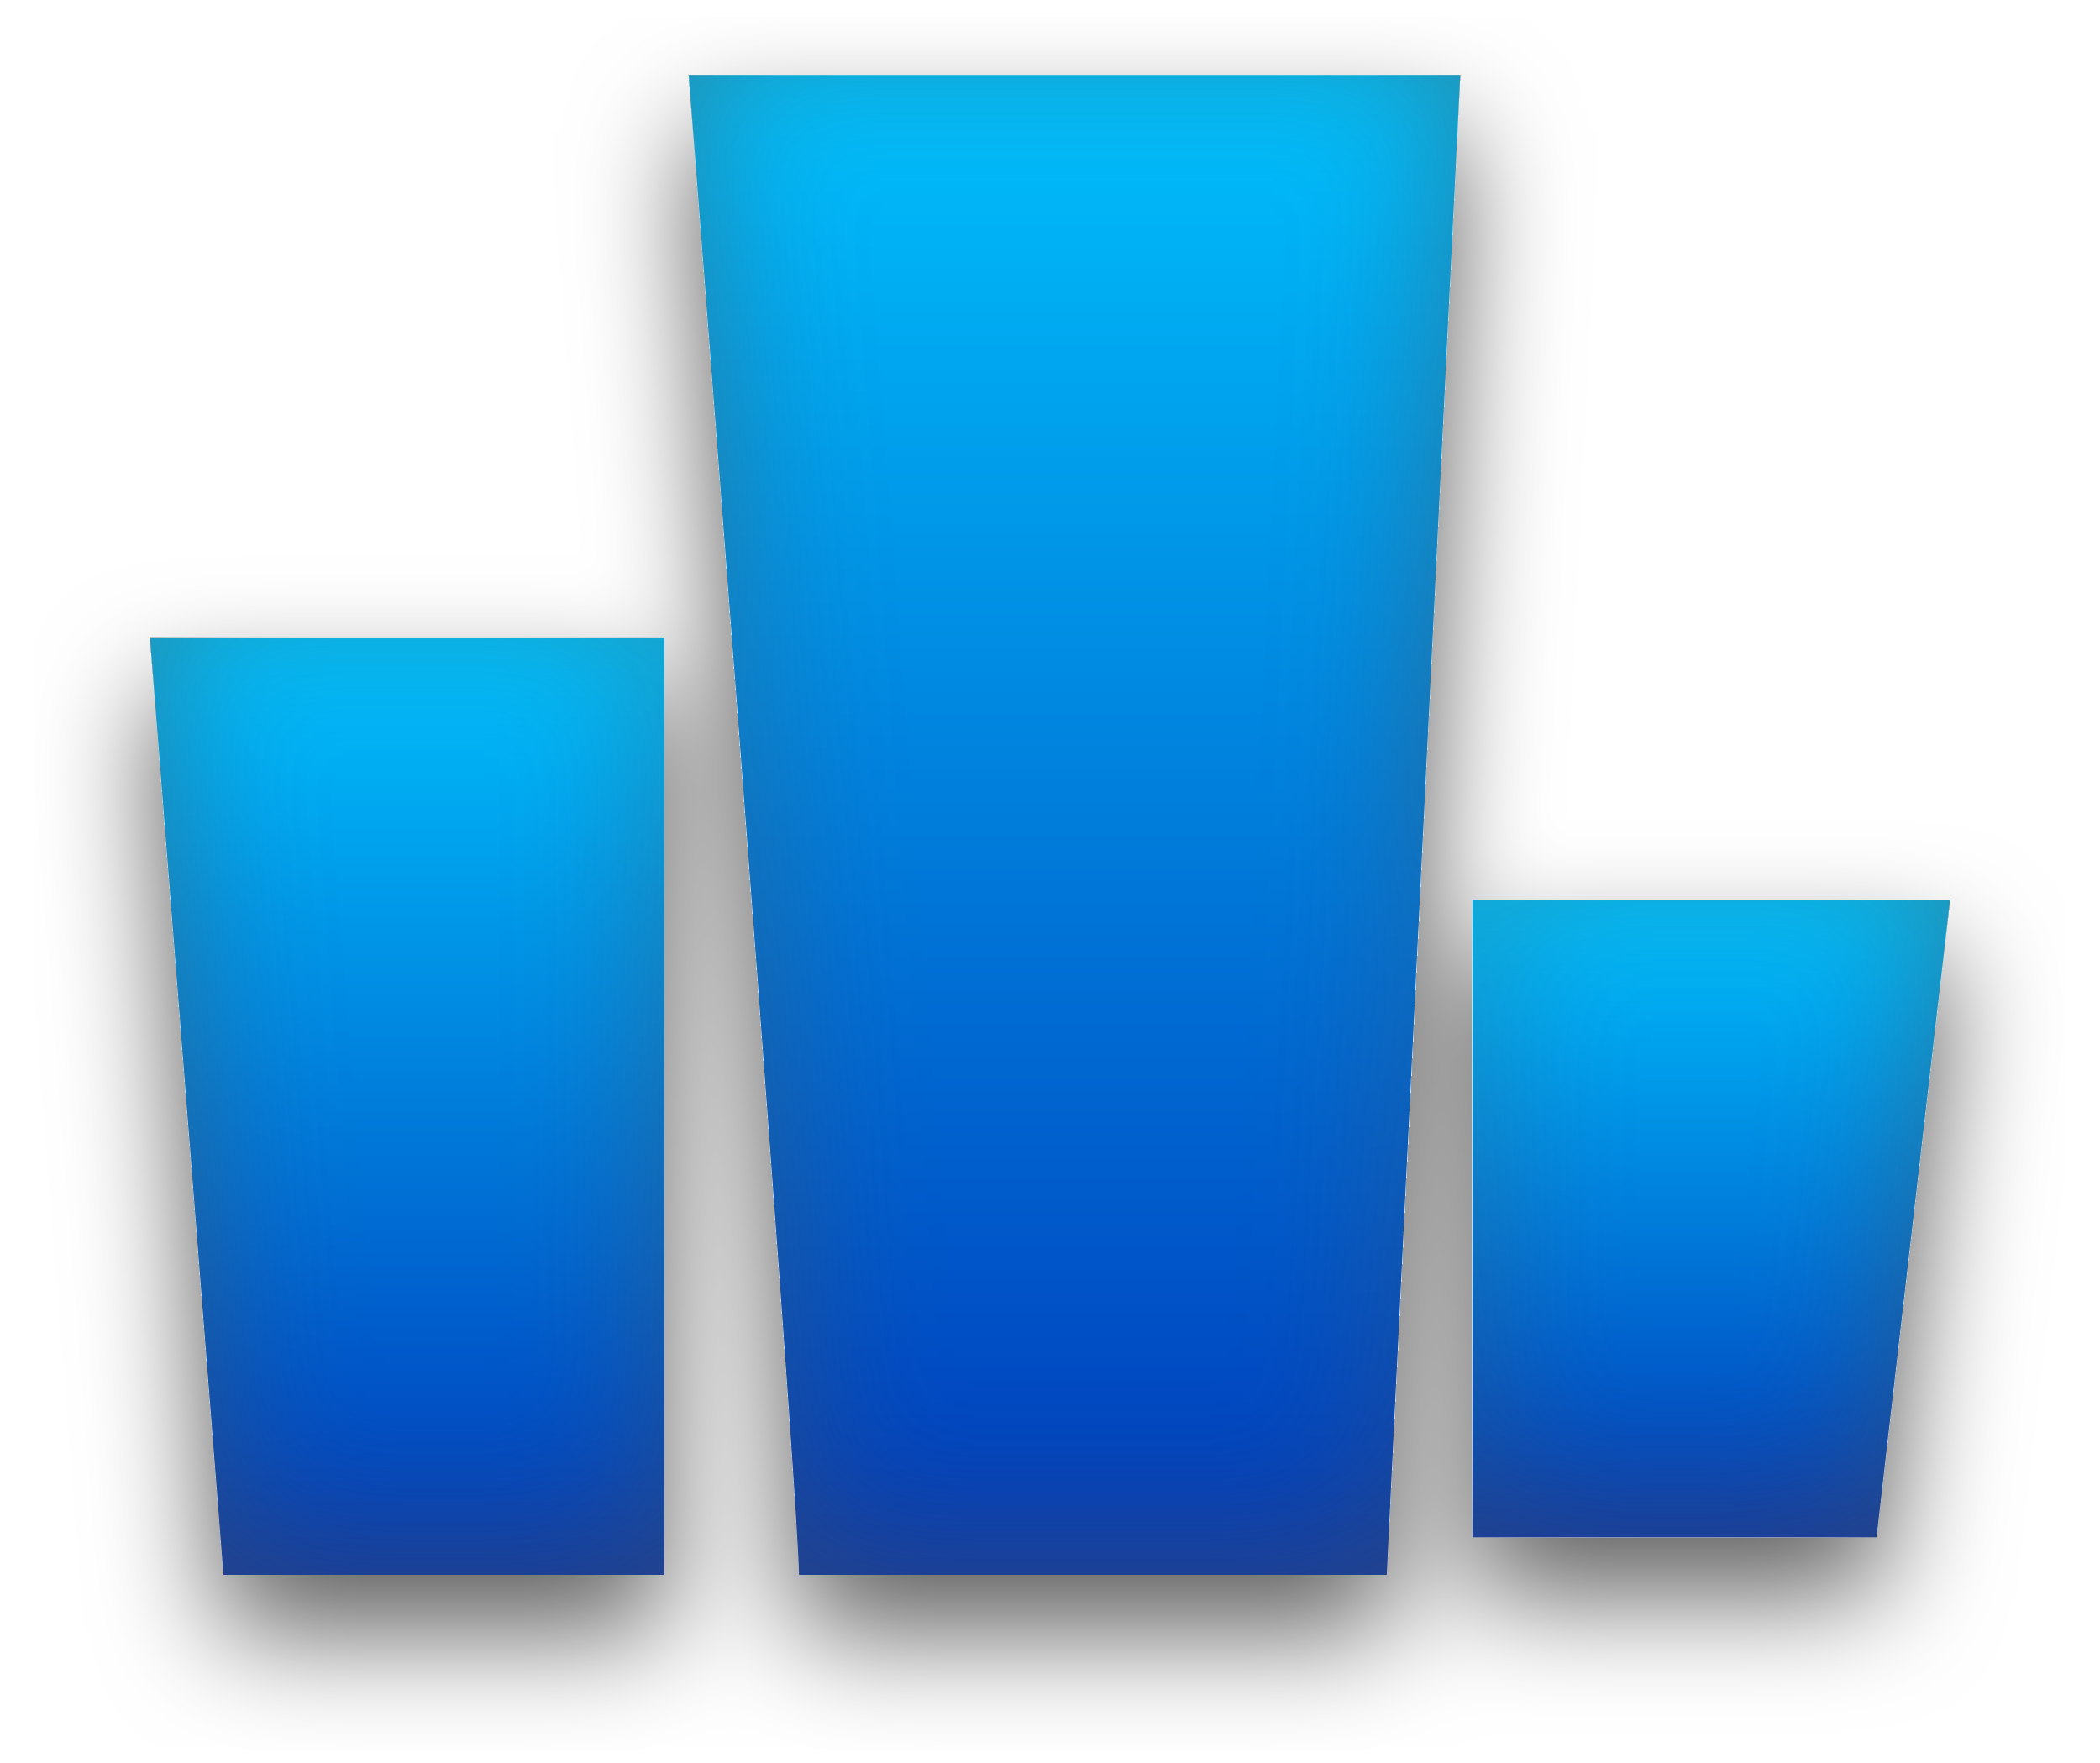
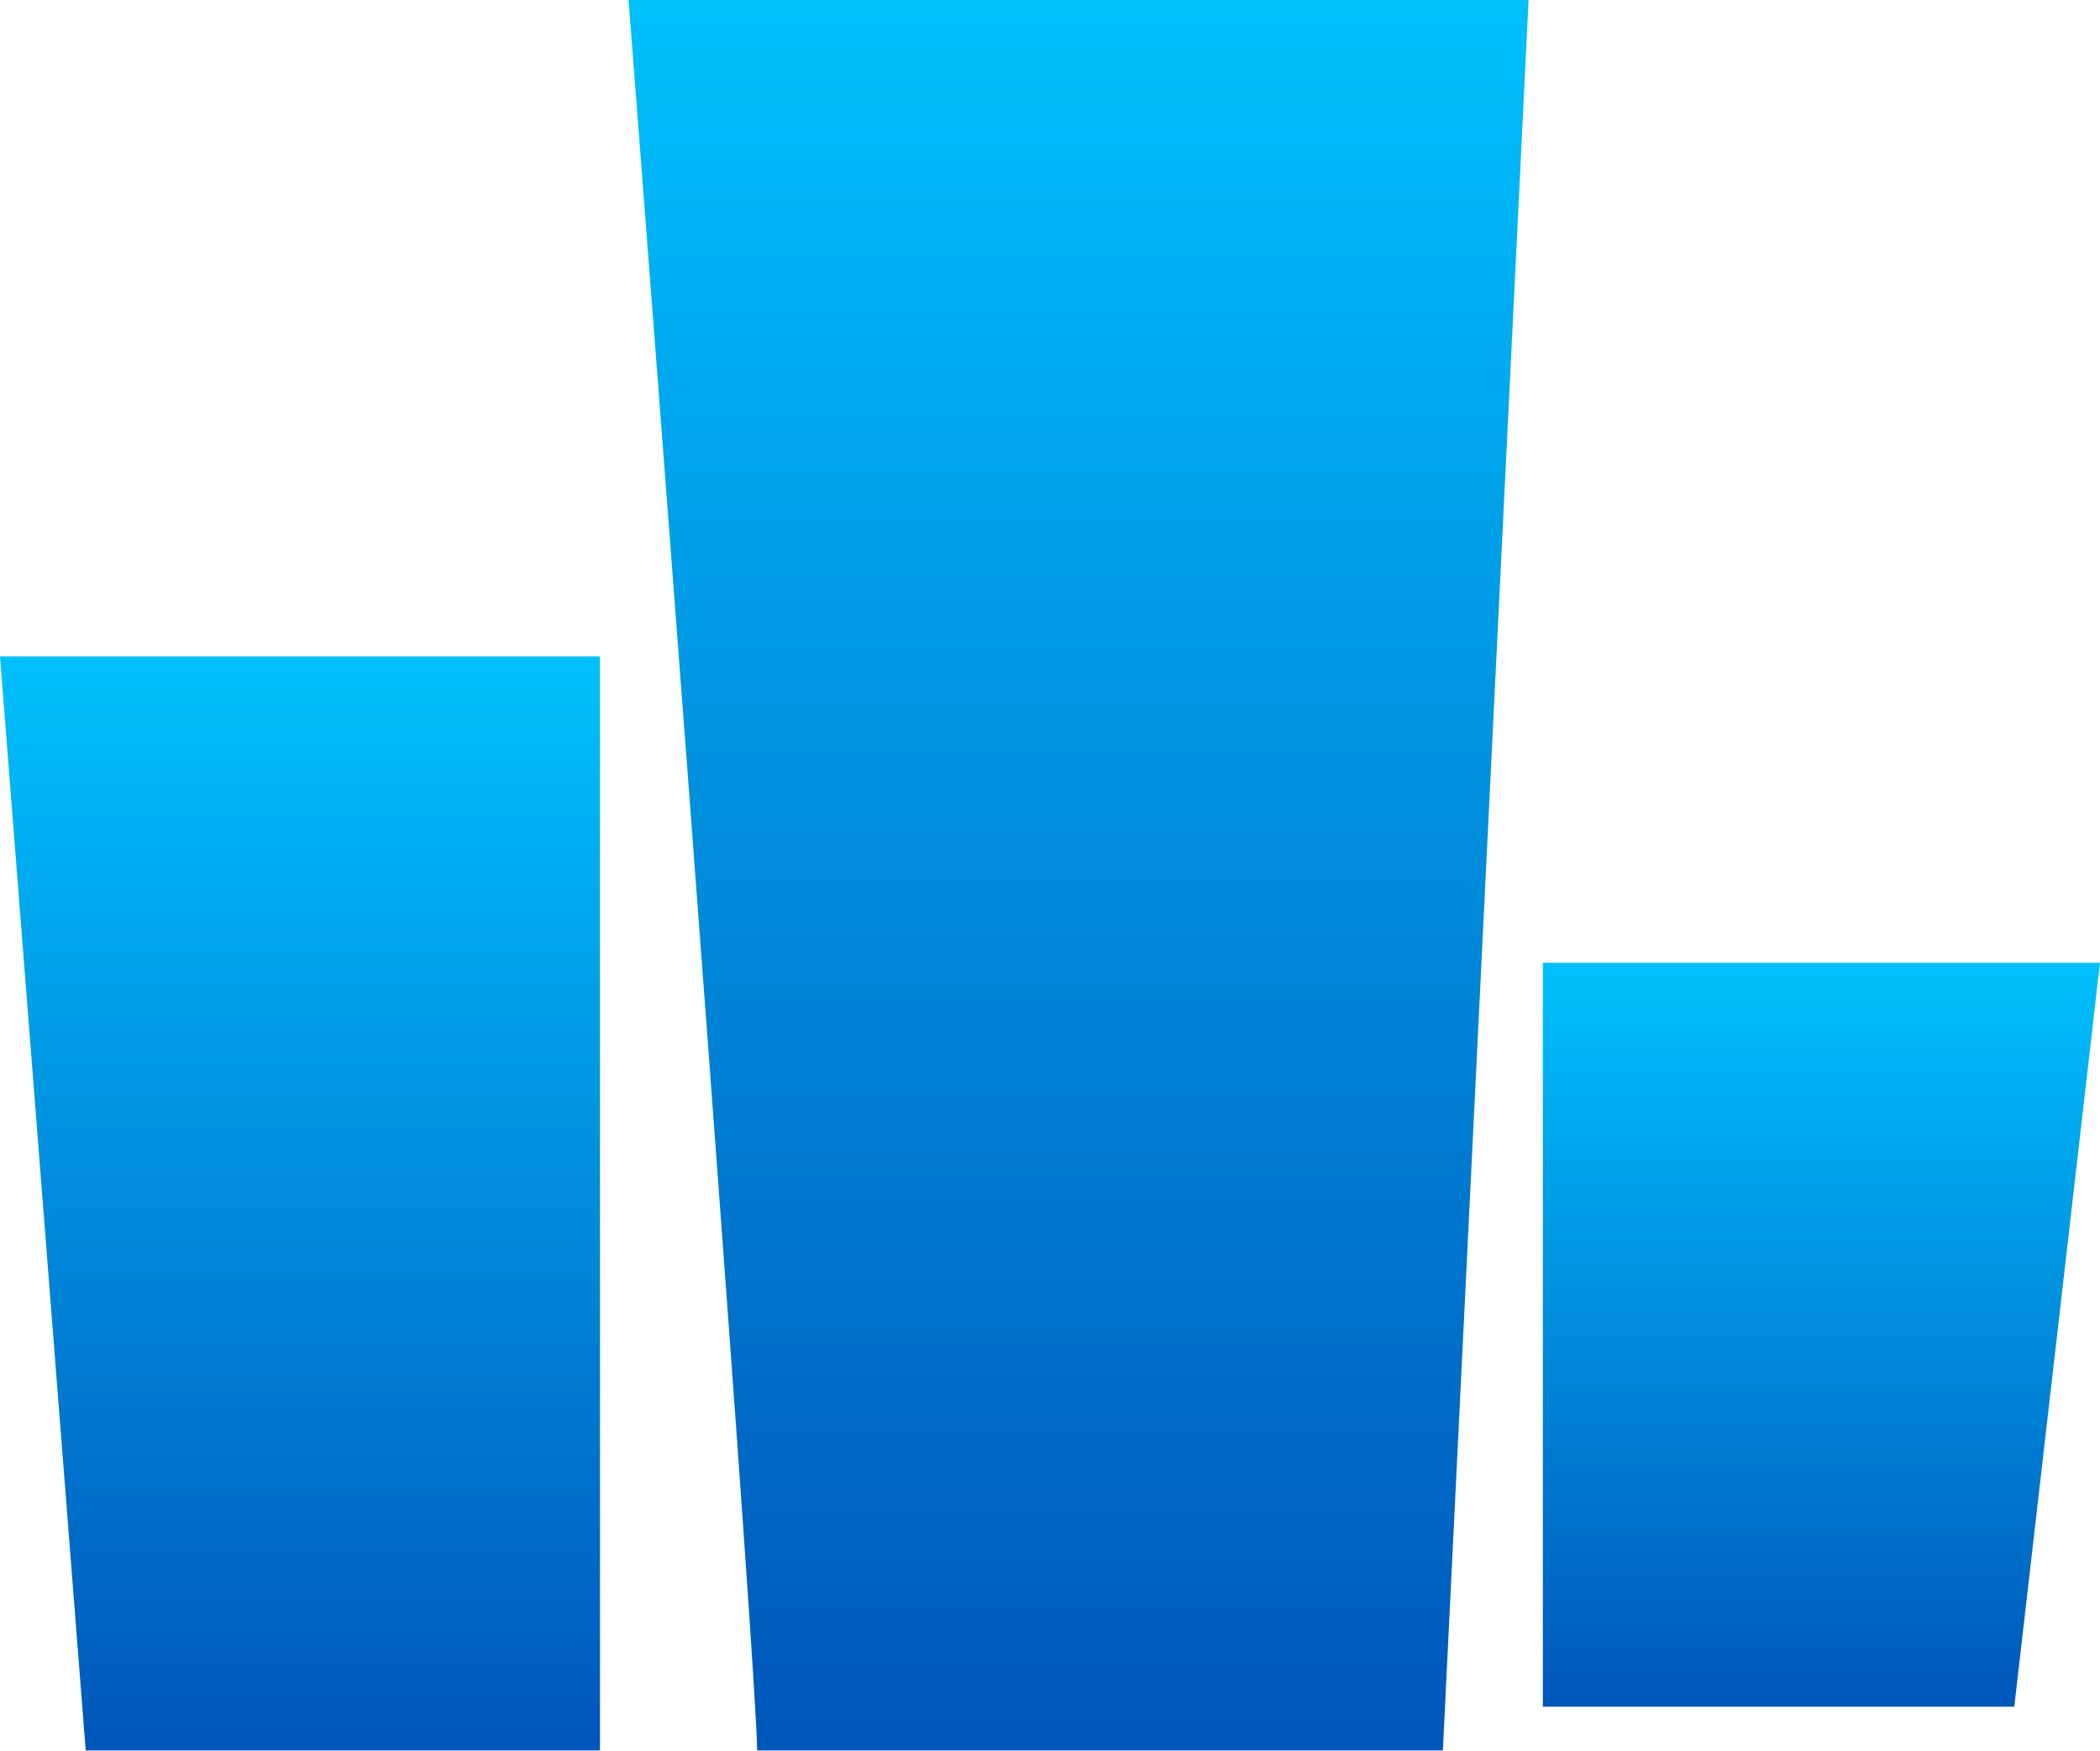
- <svg xmlns="http://www.w3.org/2000/svg" width="56" height="47" viewBox="0 0 56 47" fill="none">
-   <g filter="url(#filter0_di_26_515)">
-     <path d="M4 17L5.959 42H17.714V17H4Z" fill="url(#paint0_linear_26_515)" />
-     <path d="M18.367 2C19.347 14.667 21.306 40.4 21.306 42H36.98L38.939 2H18.367Z" fill="url(#paint1_linear_26_515)" />
-     <path d="M52 24H39.265V41H50.041L52 24Z" fill="url(#paint2_linear_26_515)" />
-   </g>
+ <svg xmlns="http://www.w3.org/2000/svg" width="48" height="40" viewBox="0 0 48 40" fill="none">
+   <path d="M0 15L1.959 40H13.714V15H0Z" fill="url(#paint0_linear_26_507)" />
+   <path d="M14.367 0C15.347 12.667 17.306 38.4 17.306 40H32.98L34.939 0H14.367Z" fill="url(#paint1_linear_26_507)" />
+   <path d="M48 22H35.265V39H46.041L48 22Z" fill="url(#paint2_linear_26_507)" />
  <defs>
-     <filter id="filter0_di_26_515" x="0.909" y="0.455" width="54.181" height="46.181" filterUnits="userSpaceOnUse" color-interpolation-filters="sRGB">
-       <feFlood flood-opacity="0" result="BackgroundImageFix" />
-       <feColorMatrix in="SourceAlpha" type="matrix" values="0 0 0 0 0 0 0 0 0 0 0 0 0 0 0 0 0 0 127 0" result="hardAlpha" />
-       <feOffset dy="1.545" />
-       <feGaussianBlur stdDeviation="1.545" />
-       <feComposite in2="hardAlpha" operator="out" />
-       <feColorMatrix type="matrix" values="0 0 0 0 0 0 0 0 0 0 0 0 0 0 0 0 0 0 0.62 0" />
-       <feBlend mode="normal" in2="BackgroundImageFix" result="effect1_dropShadow_26_515" />
-       <feBlend mode="normal" in="SourceGraphic" in2="effect1_dropShadow_26_515" result="shape" />
-       <feColorMatrix in="SourceAlpha" type="matrix" values="0 0 0 0 0 0 0 0 0 0 0 0 0 0 0 0 0 0 127 0" result="hardAlpha" />
-       <feOffset dy="-1" />
-       <feGaussianBlur stdDeviation="2" />
-       <feComposite in2="hardAlpha" operator="arithmetic" k2="-1" k3="1" />
-       <feColorMatrix type="matrix" values="0 0 0 0 0.314 0 0 0 0 0.314 0 0 0 0 0.314 0 0 0 0.49 0" />
-       <feBlend mode="normal" in2="shape" result="effect2_innerShadow_26_515" />
-     </filter>
-     <linearGradient id="paint0_linear_26_515" x1="10.857" y1="17" x2="10.857" y2="42" gradientUnits="userSpaceOnUse">
+     <linearGradient id="paint0_linear_26_507" x1="6.857" y1="15" x2="6.857" y2="40" gradientUnits="userSpaceOnUse">
      <stop stop-color="#00C0FC" />
-       <stop offset="1" stop-color="#0039BA" />
+       <stop offset="1" stop-color="#0056BA" />
    </linearGradient>
-     <linearGradient id="paint1_linear_26_515" x1="28.653" y1="2" x2="28.653" y2="42" gradientUnits="userSpaceOnUse">
+     <linearGradient id="paint1_linear_26_507" x1="24.653" y1="0" x2="24.653" y2="40" gradientUnits="userSpaceOnUse">
      <stop stop-color="#00C0FC" />
-       <stop offset="1" stop-color="#0039BA" />
+       <stop offset="1" stop-color="#0056BA" />
    </linearGradient>
-     <linearGradient id="paint2_linear_26_515" x1="45.633" y1="24" x2="45.633" y2="41" gradientUnits="userSpaceOnUse">
+     <linearGradient id="paint2_linear_26_507" x1="41.633" y1="22" x2="41.633" y2="39" gradientUnits="userSpaceOnUse">
      <stop stop-color="#00C0FC" />
-       <stop offset="1" stop-color="#0039BA" />
+       <stop offset="1" stop-color="#0056BA" />
    </linearGradient>
  </defs>
</svg>
